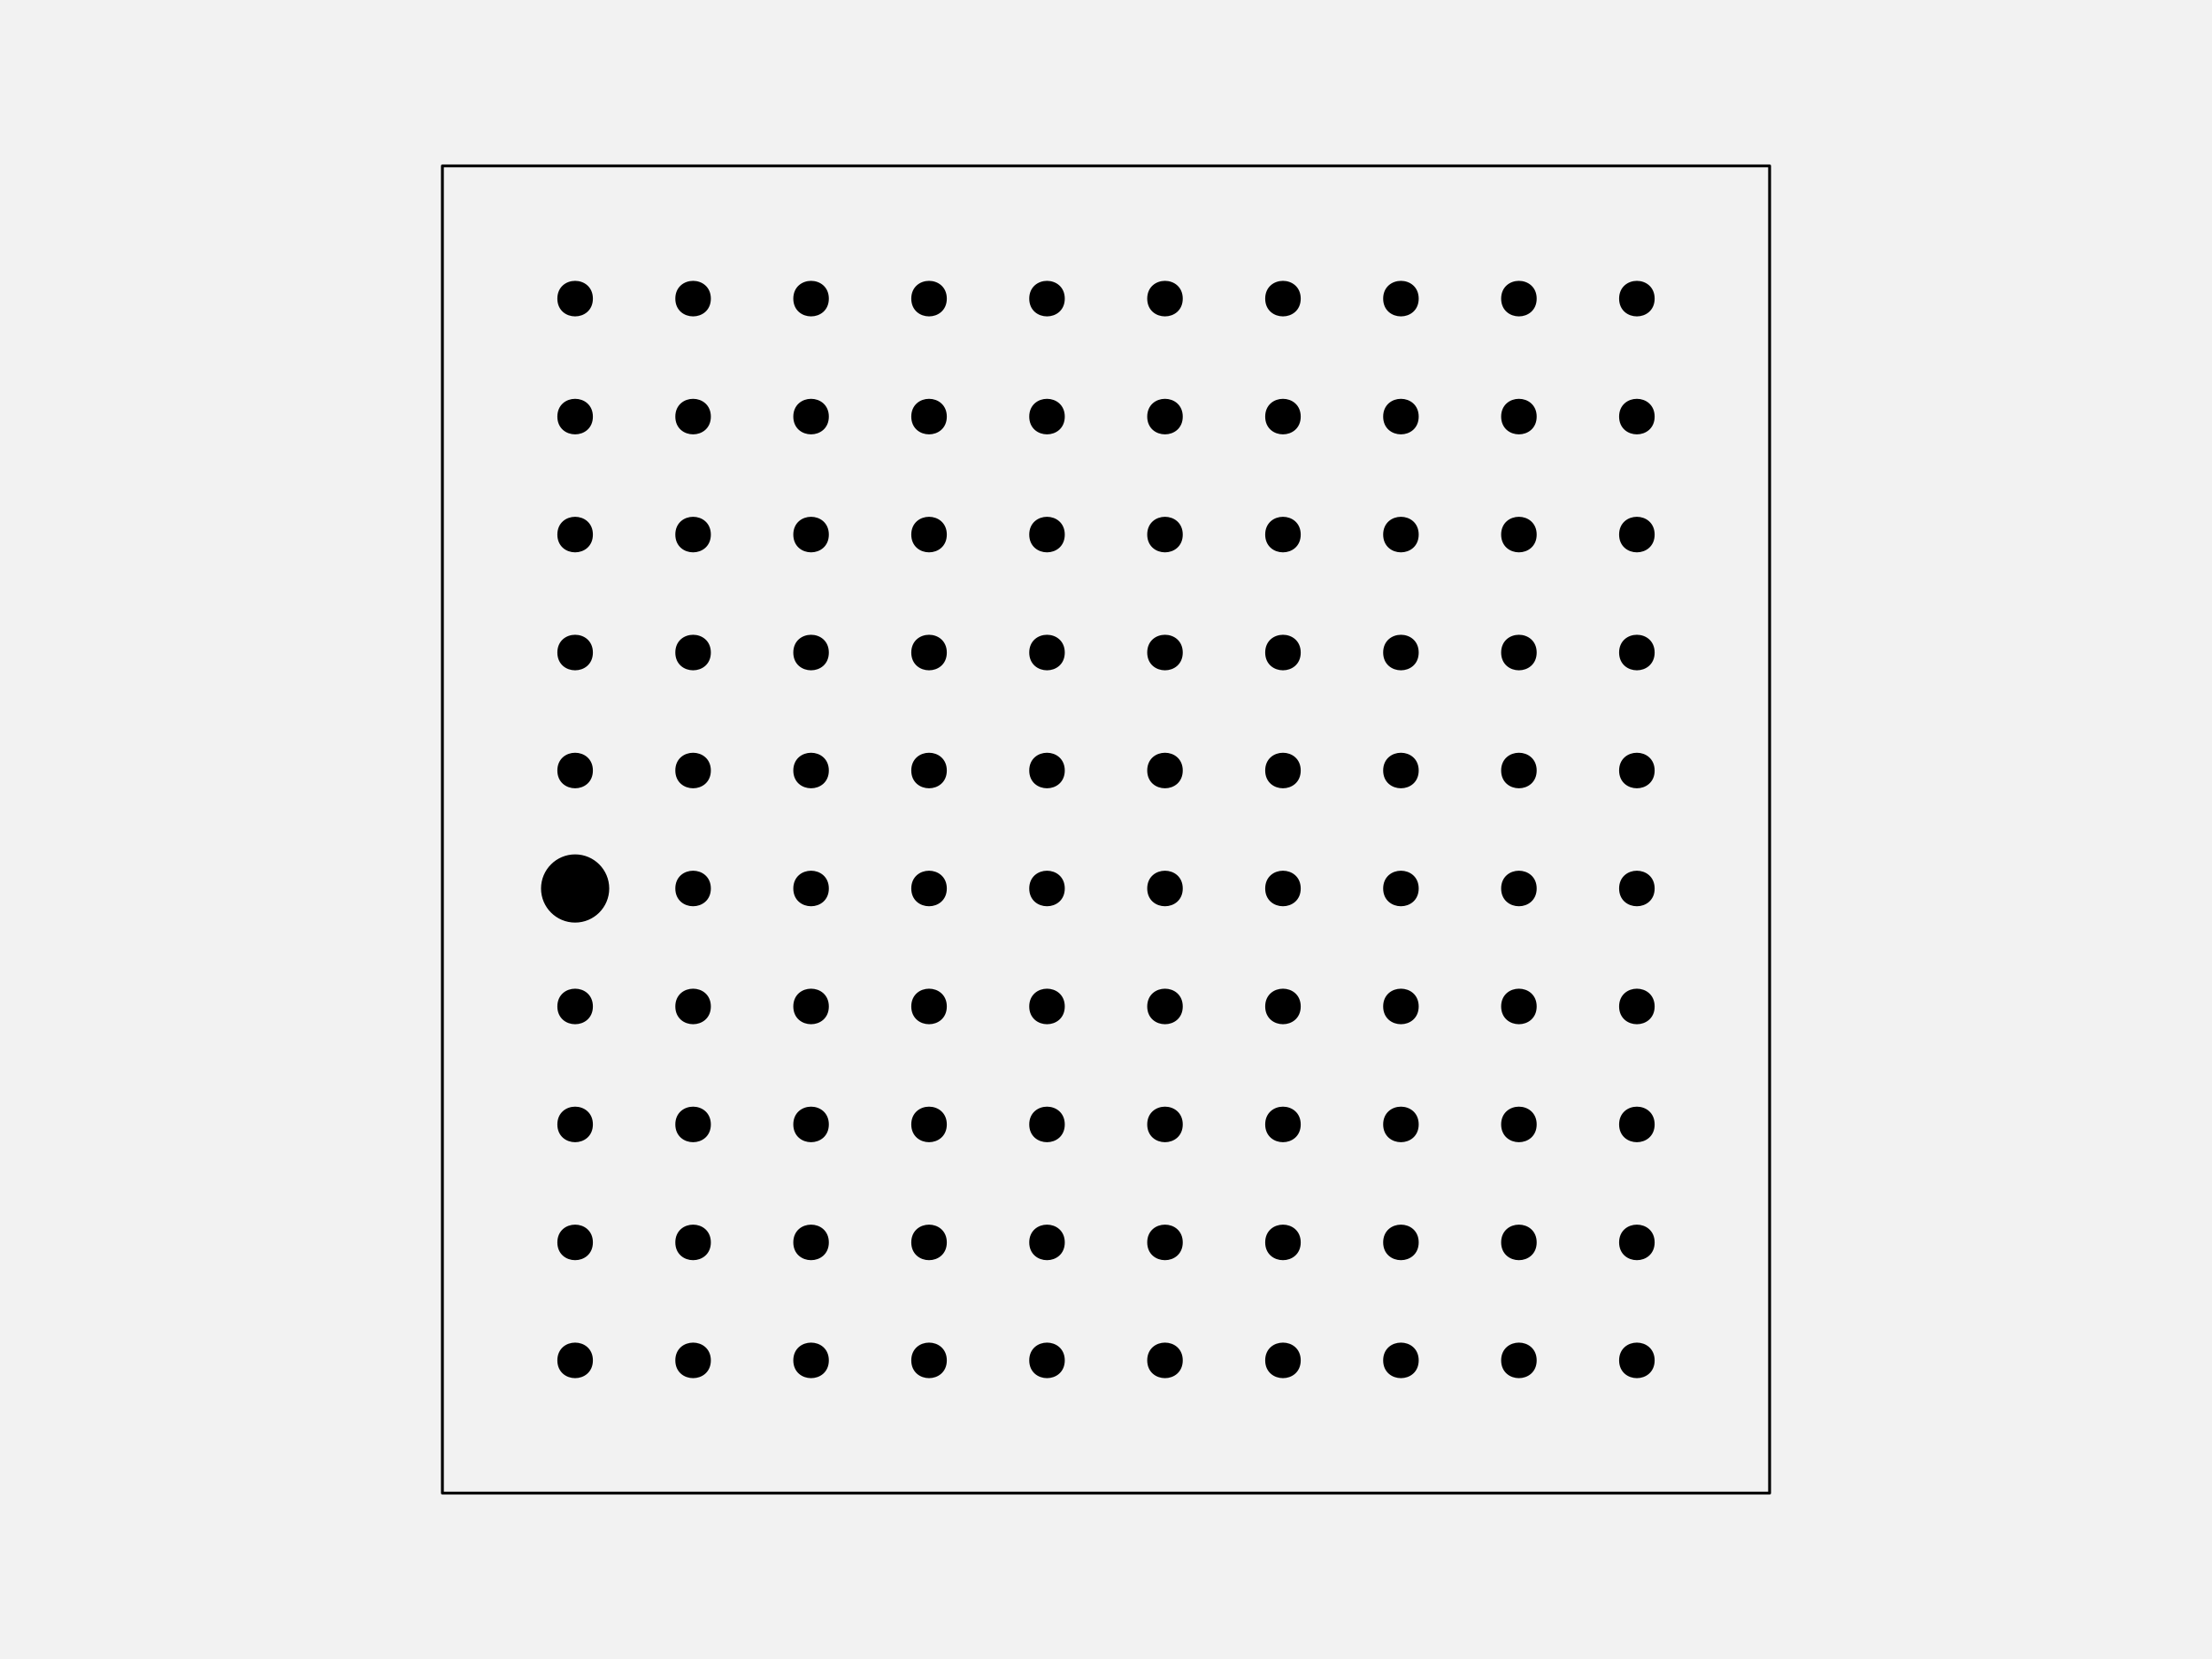
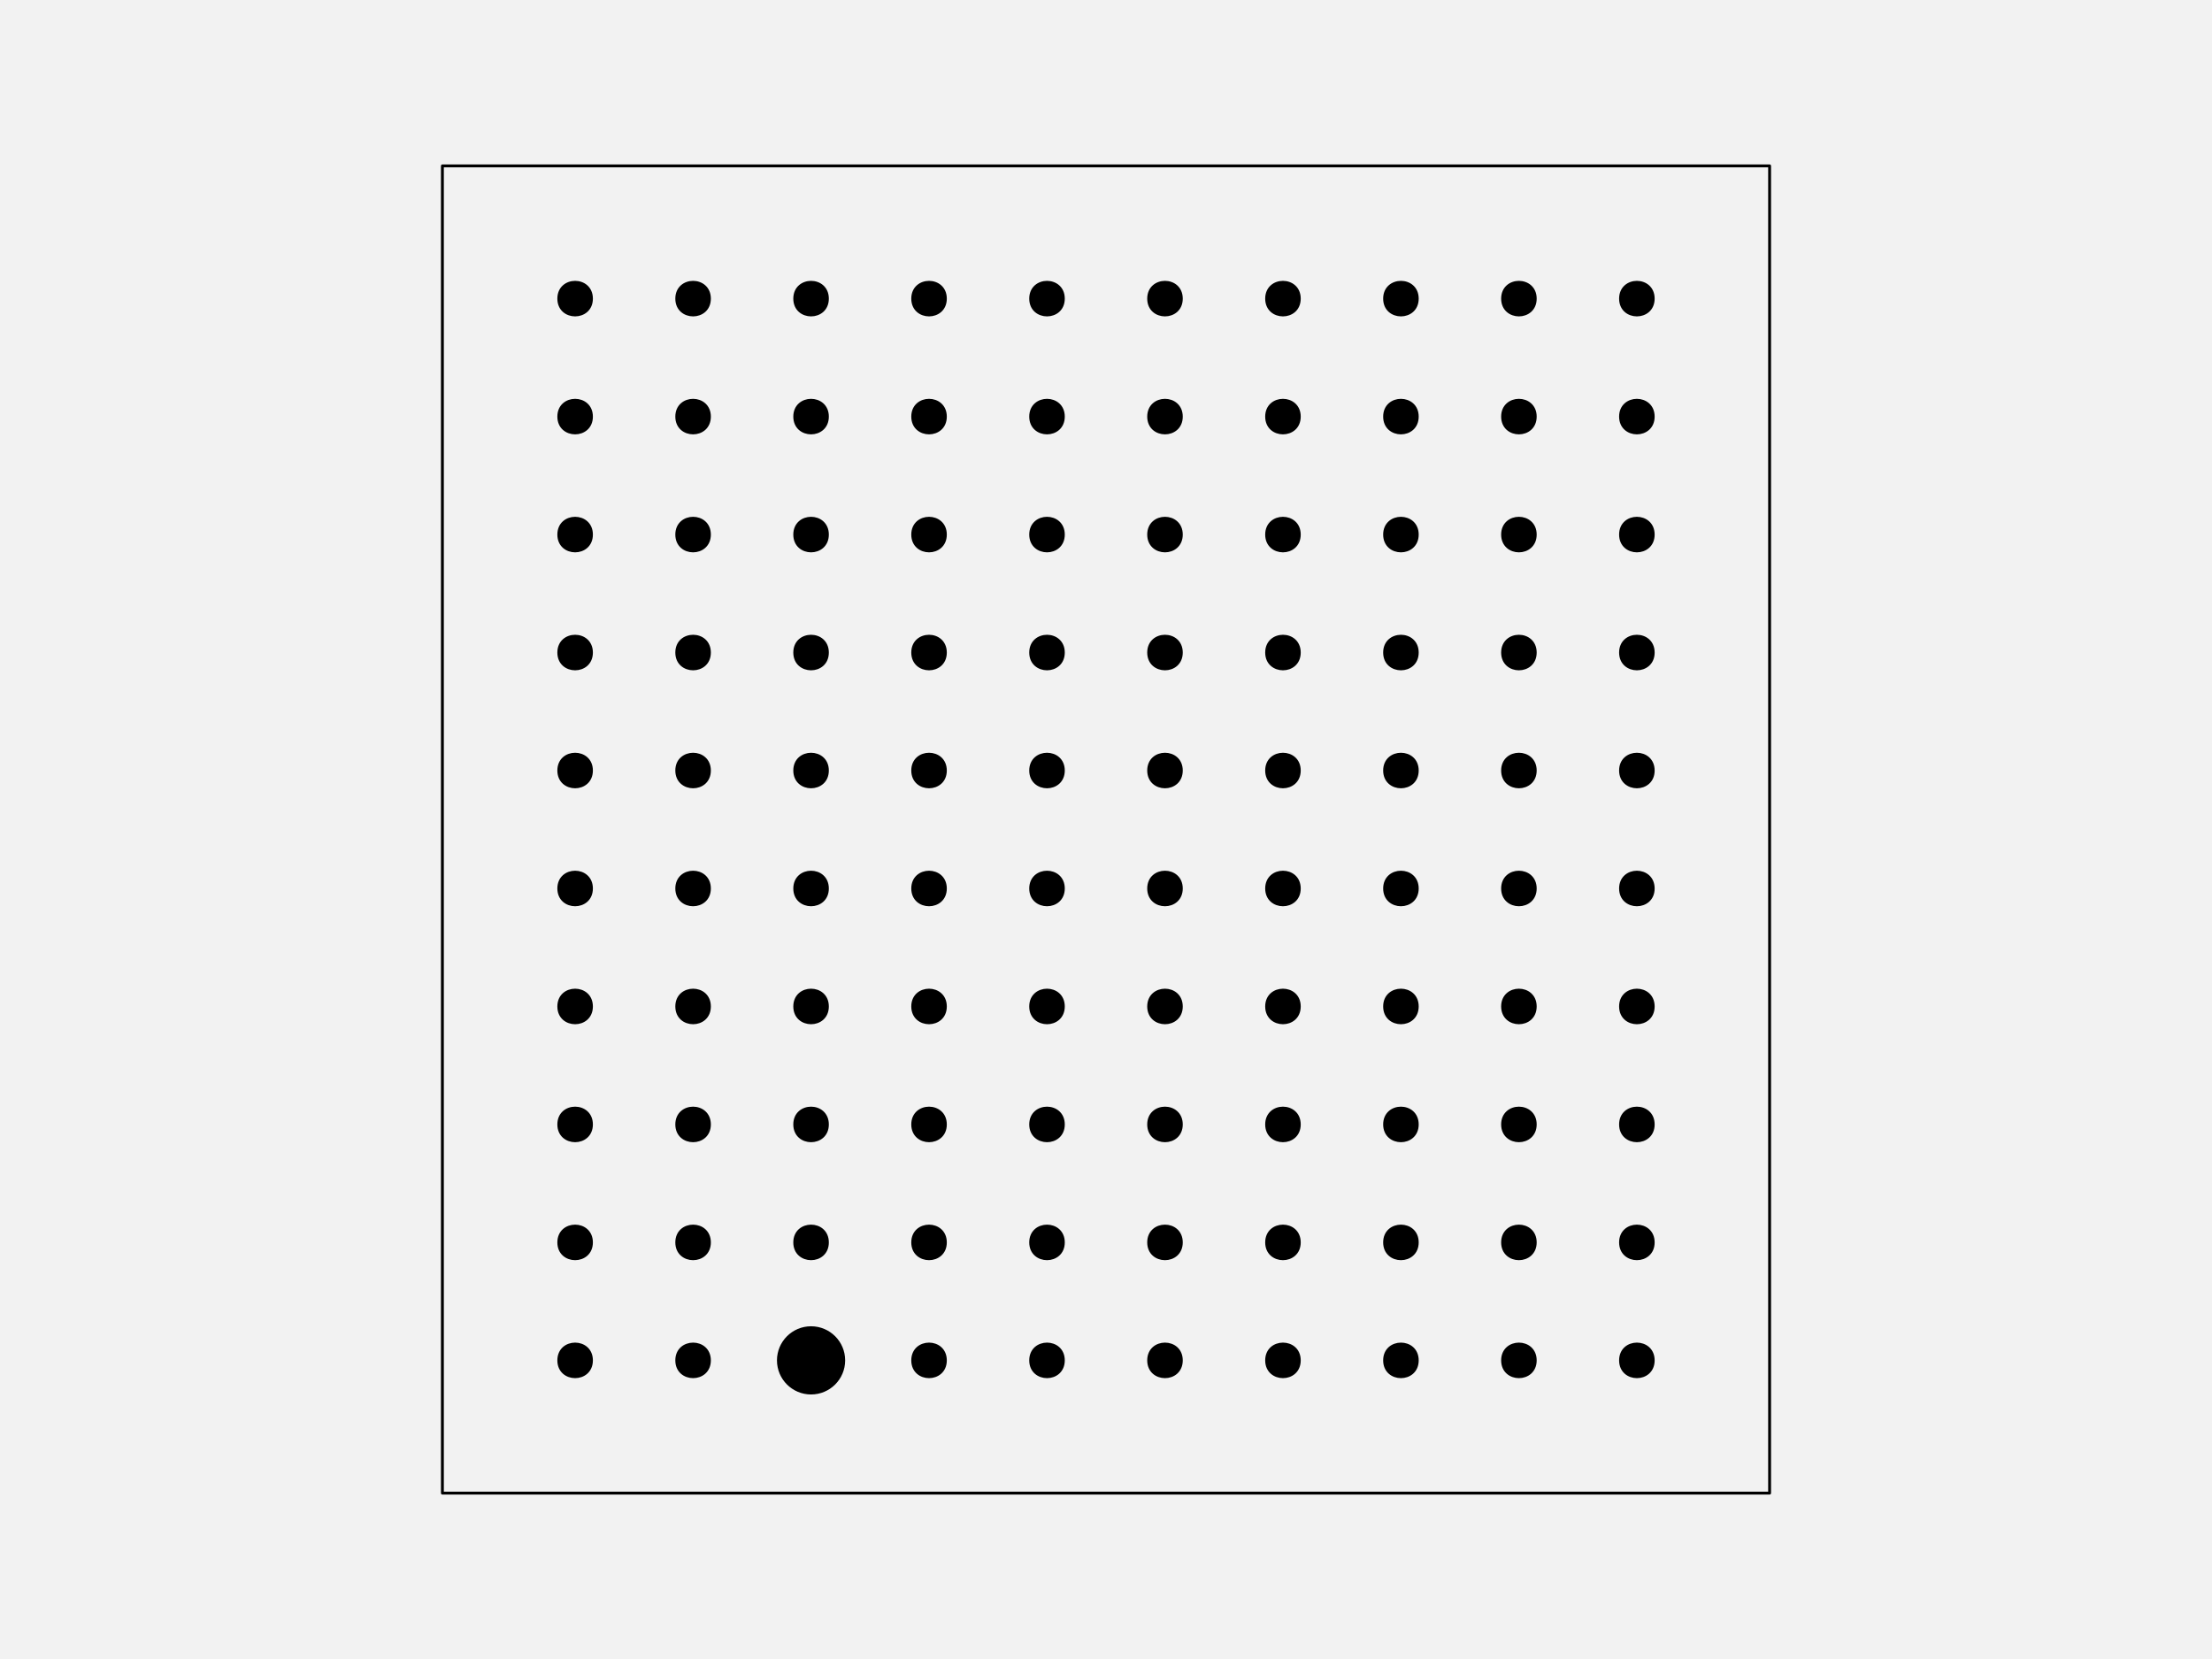
<svg xmlns="http://www.w3.org/2000/svg" width="576pt" height="432pt" viewBox="0 0 576 432" version="1.1">
  <g id="surface128">
    <rect x="0" y="0" width="576" height="432" style="fill:rgb(94.902%,94.902%,94.902%);fill-opacity:1;stroke:none;" />
    <path style="fill-rule:nonzero;fill:rgb(94.902%,94.902%,94.902%);fill-opacity:1;stroke-width:0.75;stroke-linecap:round;stroke-linejoin:round;stroke:rgb(0%,0%,0%);stroke-opacity:1;stroke-miterlimit:10;" d="M 115.199 388.801 L 460.801 388.801 L 460.801 43.199 L 115.199 43.199 Z M 115.199 388.801 " />
    <path style="fill-rule:nonzero;fill:rgb(0%,0%,0%);fill-opacity:1;stroke-width:0.75;stroke-linecap:round;stroke-linejoin:round;stroke:rgb(0%,0%,0%);stroke-opacity:1;stroke-miterlimit:10;" d="M 154.012 354.238 C 154.012 359.91 145.508 359.91 145.508 354.238 C 145.508 348.57 154.012 348.57 154.012 354.238 " />
    <path style="fill-rule:nonzero;fill:rgb(0%,0%,0%);fill-opacity:1;stroke-width:0.75;stroke-linecap:round;stroke-linejoin:round;stroke:rgb(0%,0%,0%);stroke-opacity:1;stroke-miterlimit:10;" d="M 184.73 354.238 C 184.73 359.91 176.227 359.91 176.227 354.238 C 176.227 348.57 184.73 348.57 184.73 354.238 " />
-     <path style="fill-rule:nonzero;fill:rgb(0%,0%,0%);fill-opacity:1;stroke-width:0.75;stroke-linecap:round;stroke-linejoin:round;stroke:rgb(0%,0%,0%);stroke-opacity:1;stroke-miterlimit:10;" d="M 215.453 354.238 C 215.453 359.91 206.949 359.91 206.949 354.238 C 206.949 348.57 215.453 348.57 215.453 354.238 " />
+     <path style="fill-rule:nonzero;fill:rgb(0%,0%,0%);fill-opacity:1;stroke-width:0.75;stroke-linecap:round;stroke-linejoin:round;stroke:rgb(0%,0%,0%);stroke-opacity:1;stroke-miterlimit:10;" d="M 219.703 354.238 C 219.703 358.938 215.898 362.742 211.199 362.742 C 206.504 362.742 202.695 358.938 202.695 354.238 C 202.695 349.543 206.504 345.734 211.199 345.734 C 215.898 345.734 219.703 349.543 219.703 354.238 " />
    <path style="fill-rule:nonzero;fill:rgb(0%,0%,0%);fill-opacity:1;stroke-width:0.75;stroke-linecap:round;stroke-linejoin:round;stroke:rgb(0%,0%,0%);stroke-opacity:1;stroke-miterlimit:10;" d="M 246.172 354.238 C 246.172 359.91 237.668 359.91 237.668 354.238 C 237.668 348.57 246.172 348.57 246.172 354.238 " />
    <path style="fill-rule:nonzero;fill:rgb(0%,0%,0%);fill-opacity:1;stroke-width:0.75;stroke-linecap:round;stroke-linejoin:round;stroke:rgb(0%,0%,0%);stroke-opacity:1;stroke-miterlimit:10;" d="M 276.891 354.238 C 276.891 359.91 268.387 359.91 268.387 354.238 C 268.387 348.57 276.891 348.57 276.891 354.238 " />
    <path style="fill-rule:nonzero;fill:rgb(0%,0%,0%);fill-opacity:1;stroke-width:0.75;stroke-linecap:round;stroke-linejoin:round;stroke:rgb(0%,0%,0%);stroke-opacity:1;stroke-miterlimit:10;" d="M 307.613 354.238 C 307.613 359.91 299.109 359.91 299.109 354.238 C 299.109 348.57 307.613 348.57 307.613 354.238 " />
    <path style="fill-rule:nonzero;fill:rgb(0%,0%,0%);fill-opacity:1;stroke-width:0.75;stroke-linecap:round;stroke-linejoin:round;stroke:rgb(0%,0%,0%);stroke-opacity:1;stroke-miterlimit:10;" d="M 338.332 354.238 C 338.332 359.91 329.828 359.91 329.828 354.238 C 329.828 348.57 338.332 348.57 338.332 354.238 " />
    <path style="fill-rule:nonzero;fill:rgb(0%,0%,0%);fill-opacity:1;stroke-width:0.75;stroke-linecap:round;stroke-linejoin:round;stroke:rgb(0%,0%,0%);stroke-opacity:1;stroke-miterlimit:10;" d="M 369.051 354.238 C 369.051 359.91 360.547 359.91 360.547 354.238 C 360.547 348.57 369.051 348.57 369.051 354.238 " />
    <path style="fill-rule:nonzero;fill:rgb(0%,0%,0%);fill-opacity:1;stroke-width:0.75;stroke-linecap:round;stroke-linejoin:round;stroke:rgb(0%,0%,0%);stroke-opacity:1;stroke-miterlimit:10;" d="M 399.773 354.238 C 399.773 359.91 391.27 359.91 391.27 354.238 C 391.27 348.57 399.773 348.57 399.773 354.238 " />
    <path style="fill-rule:nonzero;fill:rgb(0%,0%,0%);fill-opacity:1;stroke-width:0.75;stroke-linecap:round;stroke-linejoin:round;stroke:rgb(0%,0%,0%);stroke-opacity:1;stroke-miterlimit:10;" d="M 430.492 354.238 C 430.492 359.91 421.988 359.91 421.988 354.238 C 421.988 348.57 430.492 348.57 430.492 354.238 " />
    <path style="fill-rule:nonzero;fill:rgb(0%,0%,0%);fill-opacity:1;stroke-width:0.75;stroke-linecap:round;stroke-linejoin:round;stroke:rgb(0%,0%,0%);stroke-opacity:1;stroke-miterlimit:10;" d="M 154.012 323.52 C 154.012 329.188 145.508 329.188 145.508 323.52 C 145.508 317.852 154.012 317.852 154.012 323.52 " />
    <path style="fill-rule:nonzero;fill:rgb(0%,0%,0%);fill-opacity:1;stroke-width:0.75;stroke-linecap:round;stroke-linejoin:round;stroke:rgb(0%,0%,0%);stroke-opacity:1;stroke-miterlimit:10;" d="M 184.73 323.52 C 184.73 329.188 176.227 329.188 176.227 323.52 C 176.227 317.852 184.73 317.852 184.73 323.52 " />
    <path style="fill-rule:nonzero;fill:rgb(0%,0%,0%);fill-opacity:1;stroke-width:0.75;stroke-linecap:round;stroke-linejoin:round;stroke:rgb(0%,0%,0%);stroke-opacity:1;stroke-miterlimit:10;" d="M 215.453 323.52 C 215.453 329.188 206.949 329.188 206.949 323.52 C 206.949 317.852 215.453 317.852 215.453 323.52 " />
    <path style="fill-rule:nonzero;fill:rgb(0%,0%,0%);fill-opacity:1;stroke-width:0.75;stroke-linecap:round;stroke-linejoin:round;stroke:rgb(0%,0%,0%);stroke-opacity:1;stroke-miterlimit:10;" d="M 246.172 323.52 C 246.172 329.188 237.668 329.188 237.668 323.52 C 237.668 317.852 246.172 317.852 246.172 323.52 " />
    <path style="fill-rule:nonzero;fill:rgb(0%,0%,0%);fill-opacity:1;stroke-width:0.75;stroke-linecap:round;stroke-linejoin:round;stroke:rgb(0%,0%,0%);stroke-opacity:1;stroke-miterlimit:10;" d="M 276.891 323.52 C 276.891 329.188 268.387 329.188 268.387 323.52 C 268.387 317.852 276.891 317.852 276.891 323.52 " />
    <path style="fill-rule:nonzero;fill:rgb(0%,0%,0%);fill-opacity:1;stroke-width:0.75;stroke-linecap:round;stroke-linejoin:round;stroke:rgb(0%,0%,0%);stroke-opacity:1;stroke-miterlimit:10;" d="M 307.613 323.52 C 307.613 329.188 299.109 329.188 299.109 323.52 C 299.109 317.852 307.613 317.852 307.613 323.52 " />
    <path style="fill-rule:nonzero;fill:rgb(0%,0%,0%);fill-opacity:1;stroke-width:0.75;stroke-linecap:round;stroke-linejoin:round;stroke:rgb(0%,0%,0%);stroke-opacity:1;stroke-miterlimit:10;" d="M 338.332 323.52 C 338.332 329.188 329.828 329.188 329.828 323.52 C 329.828 317.852 338.332 317.852 338.332 323.52 " />
    <path style="fill-rule:nonzero;fill:rgb(0%,0%,0%);fill-opacity:1;stroke-width:0.75;stroke-linecap:round;stroke-linejoin:round;stroke:rgb(0%,0%,0%);stroke-opacity:1;stroke-miterlimit:10;" d="M 369.051 323.52 C 369.051 329.188 360.547 329.188 360.547 323.52 C 360.547 317.852 369.051 317.852 369.051 323.52 " />
    <path style="fill-rule:nonzero;fill:rgb(0%,0%,0%);fill-opacity:1;stroke-width:0.75;stroke-linecap:round;stroke-linejoin:round;stroke:rgb(0%,0%,0%);stroke-opacity:1;stroke-miterlimit:10;" d="M 399.773 323.52 C 399.773 329.188 391.27 329.188 391.27 323.52 C 391.27 317.852 399.773 317.852 399.773 323.52 " />
    <path style="fill-rule:nonzero;fill:rgb(0%,0%,0%);fill-opacity:1;stroke-width:0.75;stroke-linecap:round;stroke-linejoin:round;stroke:rgb(0%,0%,0%);stroke-opacity:1;stroke-miterlimit:10;" d="M 430.492 323.52 C 430.492 329.188 421.988 329.188 421.988 323.52 C 421.988 317.852 430.492 317.852 430.492 323.52 " />
    <path style="fill-rule:nonzero;fill:rgb(0%,0%,0%);fill-opacity:1;stroke-width:0.75;stroke-linecap:round;stroke-linejoin:round;stroke:rgb(0%,0%,0%);stroke-opacity:1;stroke-miterlimit:10;" d="M 154.012 292.801 C 154.012 298.469 145.508 298.469 145.508 292.801 C 145.508 287.129 154.012 287.129 154.012 292.801 " />
    <path style="fill-rule:nonzero;fill:rgb(0%,0%,0%);fill-opacity:1;stroke-width:0.75;stroke-linecap:round;stroke-linejoin:round;stroke:rgb(0%,0%,0%);stroke-opacity:1;stroke-miterlimit:10;" d="M 184.73 292.801 C 184.73 298.469 176.227 298.469 176.227 292.801 C 176.227 287.129 184.73 287.129 184.73 292.801 " />
    <path style="fill-rule:nonzero;fill:rgb(0%,0%,0%);fill-opacity:1;stroke-width:0.75;stroke-linecap:round;stroke-linejoin:round;stroke:rgb(0%,0%,0%);stroke-opacity:1;stroke-miterlimit:10;" d="M 215.453 292.801 C 215.453 298.469 206.949 298.469 206.949 292.801 C 206.949 287.129 215.453 287.129 215.453 292.801 " />
    <path style="fill-rule:nonzero;fill:rgb(0%,0%,0%);fill-opacity:1;stroke-width:0.75;stroke-linecap:round;stroke-linejoin:round;stroke:rgb(0%,0%,0%);stroke-opacity:1;stroke-miterlimit:10;" d="M 246.172 292.801 C 246.172 298.469 237.668 298.469 237.668 292.801 C 237.668 287.129 246.172 287.129 246.172 292.801 " />
    <path style="fill-rule:nonzero;fill:rgb(0%,0%,0%);fill-opacity:1;stroke-width:0.75;stroke-linecap:round;stroke-linejoin:round;stroke:rgb(0%,0%,0%);stroke-opacity:1;stroke-miterlimit:10;" d="M 276.891 292.801 C 276.891 298.469 268.387 298.469 268.387 292.801 C 268.387 287.129 276.891 287.129 276.891 292.801 " />
    <path style="fill-rule:nonzero;fill:rgb(0%,0%,0%);fill-opacity:1;stroke-width:0.75;stroke-linecap:round;stroke-linejoin:round;stroke:rgb(0%,0%,0%);stroke-opacity:1;stroke-miterlimit:10;" d="M 307.613 292.801 C 307.613 298.469 299.109 298.469 299.109 292.801 C 299.109 287.129 307.613 287.129 307.613 292.801 " />
    <path style="fill-rule:nonzero;fill:rgb(0%,0%,0%);fill-opacity:1;stroke-width:0.75;stroke-linecap:round;stroke-linejoin:round;stroke:rgb(0%,0%,0%);stroke-opacity:1;stroke-miterlimit:10;" d="M 338.332 292.801 C 338.332 298.469 329.828 298.469 329.828 292.801 C 329.828 287.129 338.332 287.129 338.332 292.801 " />
    <path style="fill-rule:nonzero;fill:rgb(0%,0%,0%);fill-opacity:1;stroke-width:0.75;stroke-linecap:round;stroke-linejoin:round;stroke:rgb(0%,0%,0%);stroke-opacity:1;stroke-miterlimit:10;" d="M 369.051 292.801 C 369.051 298.469 360.547 298.469 360.547 292.801 C 360.547 287.129 369.051 287.129 369.051 292.801 " />
    <path style="fill-rule:nonzero;fill:rgb(0%,0%,0%);fill-opacity:1;stroke-width:0.75;stroke-linecap:round;stroke-linejoin:round;stroke:rgb(0%,0%,0%);stroke-opacity:1;stroke-miterlimit:10;" d="M 399.773 292.801 C 399.773 298.469 391.27 298.469 391.27 292.801 C 391.27 287.129 399.773 287.129 399.773 292.801 " />
    <path style="fill-rule:nonzero;fill:rgb(0%,0%,0%);fill-opacity:1;stroke-width:0.75;stroke-linecap:round;stroke-linejoin:round;stroke:rgb(0%,0%,0%);stroke-opacity:1;stroke-miterlimit:10;" d="M 430.492 292.801 C 430.492 298.469 421.988 298.469 421.988 292.801 C 421.988 287.129 430.492 287.129 430.492 292.801 " />
    <path style="fill-rule:nonzero;fill:rgb(0%,0%,0%);fill-opacity:1;stroke-width:0.75;stroke-linecap:round;stroke-linejoin:round;stroke:rgb(0%,0%,0%);stroke-opacity:1;stroke-miterlimit:10;" d="M 154.012 262.078 C 154.012 267.75 145.508 267.75 145.508 262.078 C 145.508 256.41 154.012 256.41 154.012 262.078 " />
    <path style="fill-rule:nonzero;fill:rgb(0%,0%,0%);fill-opacity:1;stroke-width:0.75;stroke-linecap:round;stroke-linejoin:round;stroke:rgb(0%,0%,0%);stroke-opacity:1;stroke-miterlimit:10;" d="M 184.73 262.078 C 184.73 267.75 176.227 267.75 176.227 262.078 C 176.227 256.41 184.73 256.41 184.73 262.078 " />
    <path style="fill-rule:nonzero;fill:rgb(0%,0%,0%);fill-opacity:1;stroke-width:0.75;stroke-linecap:round;stroke-linejoin:round;stroke:rgb(0%,0%,0%);stroke-opacity:1;stroke-miterlimit:10;" d="M 215.453 262.078 C 215.453 267.75 206.949 267.75 206.949 262.078 C 206.949 256.41 215.453 256.41 215.453 262.078 " />
    <path style="fill-rule:nonzero;fill:rgb(0%,0%,0%);fill-opacity:1;stroke-width:0.75;stroke-linecap:round;stroke-linejoin:round;stroke:rgb(0%,0%,0%);stroke-opacity:1;stroke-miterlimit:10;" d="M 246.172 262.078 C 246.172 267.75 237.668 267.75 237.668 262.078 C 237.668 256.41 246.172 256.41 246.172 262.078 " />
    <path style="fill-rule:nonzero;fill:rgb(0%,0%,0%);fill-opacity:1;stroke-width:0.75;stroke-linecap:round;stroke-linejoin:round;stroke:rgb(0%,0%,0%);stroke-opacity:1;stroke-miterlimit:10;" d="M 276.891 262.078 C 276.891 267.75 268.387 267.75 268.387 262.078 C 268.387 256.41 276.891 256.41 276.891 262.078 " />
    <path style="fill-rule:nonzero;fill:rgb(0%,0%,0%);fill-opacity:1;stroke-width:0.75;stroke-linecap:round;stroke-linejoin:round;stroke:rgb(0%,0%,0%);stroke-opacity:1;stroke-miterlimit:10;" d="M 307.613 262.078 C 307.613 267.75 299.109 267.75 299.109 262.078 C 299.109 256.41 307.613 256.41 307.613 262.078 " />
    <path style="fill-rule:nonzero;fill:rgb(0%,0%,0%);fill-opacity:1;stroke-width:0.75;stroke-linecap:round;stroke-linejoin:round;stroke:rgb(0%,0%,0%);stroke-opacity:1;stroke-miterlimit:10;" d="M 338.332 262.078 C 338.332 267.75 329.828 267.75 329.828 262.078 C 329.828 256.41 338.332 256.41 338.332 262.078 " />
    <path style="fill-rule:nonzero;fill:rgb(0%,0%,0%);fill-opacity:1;stroke-width:0.75;stroke-linecap:round;stroke-linejoin:round;stroke:rgb(0%,0%,0%);stroke-opacity:1;stroke-miterlimit:10;" d="M 369.051 262.078 C 369.051 267.75 360.547 267.75 360.547 262.078 C 360.547 256.41 369.051 256.41 369.051 262.078 " />
    <path style="fill-rule:nonzero;fill:rgb(0%,0%,0%);fill-opacity:1;stroke-width:0.75;stroke-linecap:round;stroke-linejoin:round;stroke:rgb(0%,0%,0%);stroke-opacity:1;stroke-miterlimit:10;" d="M 399.773 262.078 C 399.773 267.75 391.27 267.75 391.27 262.078 C 391.27 256.41 399.773 256.41 399.773 262.078 " />
    <path style="fill-rule:nonzero;fill:rgb(0%,0%,0%);fill-opacity:1;stroke-width:0.75;stroke-linecap:round;stroke-linejoin:round;stroke:rgb(0%,0%,0%);stroke-opacity:1;stroke-miterlimit:10;" d="M 430.492 262.078 C 430.492 267.75 421.988 267.75 421.988 262.078 C 421.988 256.41 430.492 256.41 430.492 262.078 " />
-     <path style="fill-rule:nonzero;fill:rgb(0%,0%,0%);fill-opacity:1;stroke-width:0.75;stroke-linecap:round;stroke-linejoin:round;stroke:rgb(0%,0%,0%);stroke-opacity:1;stroke-miterlimit:10;" d="M 158.266 231.359 C 158.266 236.055 154.457 239.863 149.762 239.863 C 145.062 239.863 141.258 236.055 141.258 231.359 C 141.258 226.664 145.062 222.855 149.762 222.855 C 154.457 222.855 158.266 226.664 158.266 231.359 " />
+     <path style="fill-rule:nonzero;fill:rgb(0%,0%,0%);fill-opacity:1;stroke-width:0.75;stroke-linecap:round;stroke-linejoin:round;stroke:rgb(0%,0%,0%);stroke-opacity:1;stroke-miterlimit:10;" d="M 154.012 231.359 C 154.012 237.027 145.508 237.027 145.508 231.359 C 145.508 225.691 154.012 225.691 154.012 231.359 " />
    <path style="fill-rule:nonzero;fill:rgb(0%,0%,0%);fill-opacity:1;stroke-width:0.75;stroke-linecap:round;stroke-linejoin:round;stroke:rgb(0%,0%,0%);stroke-opacity:1;stroke-miterlimit:10;" d="M 184.73 231.359 C 184.73 237.027 176.227 237.027 176.227 231.359 C 176.227 225.691 184.73 225.691 184.73 231.359 " />
    <path style="fill-rule:nonzero;fill:rgb(0%,0%,0%);fill-opacity:1;stroke-width:0.75;stroke-linecap:round;stroke-linejoin:round;stroke:rgb(0%,0%,0%);stroke-opacity:1;stroke-miterlimit:10;" d="M 215.453 231.359 C 215.453 237.027 206.949 237.027 206.949 231.359 C 206.949 225.691 215.453 225.691 215.453 231.359 " />
    <path style="fill-rule:nonzero;fill:rgb(0%,0%,0%);fill-opacity:1;stroke-width:0.75;stroke-linecap:round;stroke-linejoin:round;stroke:rgb(0%,0%,0%);stroke-opacity:1;stroke-miterlimit:10;" d="M 246.172 231.359 C 246.172 237.027 237.668 237.027 237.668 231.359 C 237.668 225.691 246.172 225.691 246.172 231.359 " />
    <path style="fill-rule:nonzero;fill:rgb(0%,0%,0%);fill-opacity:1;stroke-width:0.75;stroke-linecap:round;stroke-linejoin:round;stroke:rgb(0%,0%,0%);stroke-opacity:1;stroke-miterlimit:10;" d="M 276.891 231.359 C 276.891 237.027 268.387 237.027 268.387 231.359 C 268.387 225.691 276.891 225.691 276.891 231.359 " />
    <path style="fill-rule:nonzero;fill:rgb(0%,0%,0%);fill-opacity:1;stroke-width:0.75;stroke-linecap:round;stroke-linejoin:round;stroke:rgb(0%,0%,0%);stroke-opacity:1;stroke-miterlimit:10;" d="M 307.613 231.359 C 307.613 237.027 299.109 237.027 299.109 231.359 C 299.109 225.691 307.613 225.691 307.613 231.359 " />
    <path style="fill-rule:nonzero;fill:rgb(0%,0%,0%);fill-opacity:1;stroke-width:0.75;stroke-linecap:round;stroke-linejoin:round;stroke:rgb(0%,0%,0%);stroke-opacity:1;stroke-miterlimit:10;" d="M 338.332 231.359 C 338.332 237.027 329.828 237.027 329.828 231.359 C 329.828 225.691 338.332 225.691 338.332 231.359 " />
    <path style="fill-rule:nonzero;fill:rgb(0%,0%,0%);fill-opacity:1;stroke-width:0.75;stroke-linecap:round;stroke-linejoin:round;stroke:rgb(0%,0%,0%);stroke-opacity:1;stroke-miterlimit:10;" d="M 369.051 231.359 C 369.051 237.027 360.547 237.027 360.547 231.359 C 360.547 225.691 369.051 225.691 369.051 231.359 " />
    <path style="fill-rule:nonzero;fill:rgb(0%,0%,0%);fill-opacity:1;stroke-width:0.75;stroke-linecap:round;stroke-linejoin:round;stroke:rgb(0%,0%,0%);stroke-opacity:1;stroke-miterlimit:10;" d="M 399.773 231.359 C 399.773 237.027 391.27 237.027 391.27 231.359 C 391.27 225.691 399.773 225.691 399.773 231.359 " />
    <path style="fill-rule:nonzero;fill:rgb(0%,0%,0%);fill-opacity:1;stroke-width:0.75;stroke-linecap:round;stroke-linejoin:round;stroke:rgb(0%,0%,0%);stroke-opacity:1;stroke-miterlimit:10;" d="M 430.492 231.359 C 430.492 237.027 421.988 237.027 421.988 231.359 C 421.988 225.691 430.492 225.691 430.492 231.359 " />
    <path style="fill-rule:nonzero;fill:rgb(0%,0%,0%);fill-opacity:1;stroke-width:0.75;stroke-linecap:round;stroke-linejoin:round;stroke:rgb(0%,0%,0%);stroke-opacity:1;stroke-miterlimit:10;" d="M 154.012 200.641 C 154.012 206.309 145.508 206.309 145.508 200.641 C 145.508 194.973 154.012 194.973 154.012 200.641 " />
    <path style="fill-rule:nonzero;fill:rgb(0%,0%,0%);fill-opacity:1;stroke-width:0.75;stroke-linecap:round;stroke-linejoin:round;stroke:rgb(0%,0%,0%);stroke-opacity:1;stroke-miterlimit:10;" d="M 184.73 200.641 C 184.73 206.309 176.227 206.309 176.227 200.641 C 176.227 194.973 184.73 194.973 184.73 200.641 " />
    <path style="fill-rule:nonzero;fill:rgb(0%,0%,0%);fill-opacity:1;stroke-width:0.75;stroke-linecap:round;stroke-linejoin:round;stroke:rgb(0%,0%,0%);stroke-opacity:1;stroke-miterlimit:10;" d="M 215.453 200.641 C 215.453 206.309 206.949 206.309 206.949 200.641 C 206.949 194.973 215.453 194.973 215.453 200.641 " />
    <path style="fill-rule:nonzero;fill:rgb(0%,0%,0%);fill-opacity:1;stroke-width:0.75;stroke-linecap:round;stroke-linejoin:round;stroke:rgb(0%,0%,0%);stroke-opacity:1;stroke-miterlimit:10;" d="M 246.172 200.641 C 246.172 206.309 237.668 206.309 237.668 200.641 C 237.668 194.973 246.172 194.973 246.172 200.641 " />
    <path style="fill-rule:nonzero;fill:rgb(0%,0%,0%);fill-opacity:1;stroke-width:0.75;stroke-linecap:round;stroke-linejoin:round;stroke:rgb(0%,0%,0%);stroke-opacity:1;stroke-miterlimit:10;" d="M 276.891 200.641 C 276.891 206.309 268.387 206.309 268.387 200.641 C 268.387 194.973 276.891 194.973 276.891 200.641 " />
    <path style="fill-rule:nonzero;fill:rgb(0%,0%,0%);fill-opacity:1;stroke-width:0.75;stroke-linecap:round;stroke-linejoin:round;stroke:rgb(0%,0%,0%);stroke-opacity:1;stroke-miterlimit:10;" d="M 307.613 200.641 C 307.613 206.309 299.109 206.309 299.109 200.641 C 299.109 194.973 307.613 194.973 307.613 200.641 " />
    <path style="fill-rule:nonzero;fill:rgb(0%,0%,0%);fill-opacity:1;stroke-width:0.75;stroke-linecap:round;stroke-linejoin:round;stroke:rgb(0%,0%,0%);stroke-opacity:1;stroke-miterlimit:10;" d="M 338.332 200.641 C 338.332 206.309 329.828 206.309 329.828 200.641 C 329.828 194.973 338.332 194.973 338.332 200.641 " />
    <path style="fill-rule:nonzero;fill:rgb(0%,0%,0%);fill-opacity:1;stroke-width:0.75;stroke-linecap:round;stroke-linejoin:round;stroke:rgb(0%,0%,0%);stroke-opacity:1;stroke-miterlimit:10;" d="M 369.051 200.641 C 369.051 206.309 360.547 206.309 360.547 200.641 C 360.547 194.973 369.051 194.973 369.051 200.641 " />
    <path style="fill-rule:nonzero;fill:rgb(0%,0%,0%);fill-opacity:1;stroke-width:0.75;stroke-linecap:round;stroke-linejoin:round;stroke:rgb(0%,0%,0%);stroke-opacity:1;stroke-miterlimit:10;" d="M 399.773 200.641 C 399.773 206.309 391.27 206.309 391.27 200.641 C 391.27 194.973 399.773 194.973 399.773 200.641 " />
    <path style="fill-rule:nonzero;fill:rgb(0%,0%,0%);fill-opacity:1;stroke-width:0.75;stroke-linecap:round;stroke-linejoin:round;stroke:rgb(0%,0%,0%);stroke-opacity:1;stroke-miterlimit:10;" d="M 430.492 200.641 C 430.492 206.309 421.988 206.309 421.988 200.641 C 421.988 194.973 430.492 194.973 430.492 200.641 " />
    <path style="fill-rule:nonzero;fill:rgb(0%,0%,0%);fill-opacity:1;stroke-width:0.75;stroke-linecap:round;stroke-linejoin:round;stroke:rgb(0%,0%,0%);stroke-opacity:1;stroke-miterlimit:10;" d="M 154.012 169.922 C 154.012 175.59 145.508 175.59 145.508 169.922 C 145.508 164.25 154.012 164.25 154.012 169.922 " />
    <path style="fill-rule:nonzero;fill:rgb(0%,0%,0%);fill-opacity:1;stroke-width:0.75;stroke-linecap:round;stroke-linejoin:round;stroke:rgb(0%,0%,0%);stroke-opacity:1;stroke-miterlimit:10;" d="M 184.73 169.922 C 184.73 175.59 176.227 175.59 176.227 169.922 C 176.227 164.25 184.73 164.25 184.73 169.922 " />
    <path style="fill-rule:nonzero;fill:rgb(0%,0%,0%);fill-opacity:1;stroke-width:0.75;stroke-linecap:round;stroke-linejoin:round;stroke:rgb(0%,0%,0%);stroke-opacity:1;stroke-miterlimit:10;" d="M 215.453 169.922 C 215.453 175.59 206.949 175.59 206.949 169.922 C 206.949 164.25 215.453 164.25 215.453 169.922 " />
    <path style="fill-rule:nonzero;fill:rgb(0%,0%,0%);fill-opacity:1;stroke-width:0.75;stroke-linecap:round;stroke-linejoin:round;stroke:rgb(0%,0%,0%);stroke-opacity:1;stroke-miterlimit:10;" d="M 246.172 169.922 C 246.172 175.59 237.668 175.59 237.668 169.922 C 237.668 164.25 246.172 164.25 246.172 169.922 " />
    <path style="fill-rule:nonzero;fill:rgb(0%,0%,0%);fill-opacity:1;stroke-width:0.75;stroke-linecap:round;stroke-linejoin:round;stroke:rgb(0%,0%,0%);stroke-opacity:1;stroke-miterlimit:10;" d="M 276.891 169.922 C 276.891 175.59 268.387 175.59 268.387 169.922 C 268.387 164.25 276.891 164.25 276.891 169.922 " />
    <path style="fill-rule:nonzero;fill:rgb(0%,0%,0%);fill-opacity:1;stroke-width:0.75;stroke-linecap:round;stroke-linejoin:round;stroke:rgb(0%,0%,0%);stroke-opacity:1;stroke-miterlimit:10;" d="M 307.613 169.922 C 307.613 175.59 299.109 175.59 299.109 169.922 C 299.109 164.25 307.613 164.25 307.613 169.922 " />
    <path style="fill-rule:nonzero;fill:rgb(0%,0%,0%);fill-opacity:1;stroke-width:0.75;stroke-linecap:round;stroke-linejoin:round;stroke:rgb(0%,0%,0%);stroke-opacity:1;stroke-miterlimit:10;" d="M 338.332 169.922 C 338.332 175.59 329.828 175.59 329.828 169.922 C 329.828 164.25 338.332 164.25 338.332 169.922 " />
    <path style="fill-rule:nonzero;fill:rgb(0%,0%,0%);fill-opacity:1;stroke-width:0.75;stroke-linecap:round;stroke-linejoin:round;stroke:rgb(0%,0%,0%);stroke-opacity:1;stroke-miterlimit:10;" d="M 369.051 169.922 C 369.051 175.59 360.547 175.59 360.547 169.922 C 360.547 164.25 369.051 164.25 369.051 169.922 " />
    <path style="fill-rule:nonzero;fill:rgb(0%,0%,0%);fill-opacity:1;stroke-width:0.75;stroke-linecap:round;stroke-linejoin:round;stroke:rgb(0%,0%,0%);stroke-opacity:1;stroke-miterlimit:10;" d="M 399.773 169.922 C 399.773 175.59 391.27 175.59 391.27 169.922 C 391.27 164.25 399.773 164.25 399.773 169.922 " />
    <path style="fill-rule:nonzero;fill:rgb(0%,0%,0%);fill-opacity:1;stroke-width:0.75;stroke-linecap:round;stroke-linejoin:round;stroke:rgb(0%,0%,0%);stroke-opacity:1;stroke-miterlimit:10;" d="M 430.492 169.922 C 430.492 175.59 421.988 175.59 421.988 169.922 C 421.988 164.25 430.492 164.25 430.492 169.922 " />
    <path style="fill-rule:nonzero;fill:rgb(0%,0%,0%);fill-opacity:1;stroke-width:0.75;stroke-linecap:round;stroke-linejoin:round;stroke:rgb(0%,0%,0%);stroke-opacity:1;stroke-miterlimit:10;" d="M 154.012 139.199 C 154.012 144.871 145.508 144.871 145.508 139.199 C 145.508 133.531 154.012 133.531 154.012 139.199 " />
    <path style="fill-rule:nonzero;fill:rgb(0%,0%,0%);fill-opacity:1;stroke-width:0.75;stroke-linecap:round;stroke-linejoin:round;stroke:rgb(0%,0%,0%);stroke-opacity:1;stroke-miterlimit:10;" d="M 184.73 139.199 C 184.73 144.871 176.227 144.871 176.227 139.199 C 176.227 133.531 184.73 133.531 184.73 139.199 " />
    <path style="fill-rule:nonzero;fill:rgb(0%,0%,0%);fill-opacity:1;stroke-width:0.75;stroke-linecap:round;stroke-linejoin:round;stroke:rgb(0%,0%,0%);stroke-opacity:1;stroke-miterlimit:10;" d="M 215.453 139.199 C 215.453 144.871 206.949 144.871 206.949 139.199 C 206.949 133.531 215.453 133.531 215.453 139.199 " />
    <path style="fill-rule:nonzero;fill:rgb(0%,0%,0%);fill-opacity:1;stroke-width:0.75;stroke-linecap:round;stroke-linejoin:round;stroke:rgb(0%,0%,0%);stroke-opacity:1;stroke-miterlimit:10;" d="M 246.172 139.199 C 246.172 144.871 237.668 144.871 237.668 139.199 C 237.668 133.531 246.172 133.531 246.172 139.199 " />
    <path style="fill-rule:nonzero;fill:rgb(0%,0%,0%);fill-opacity:1;stroke-width:0.75;stroke-linecap:round;stroke-linejoin:round;stroke:rgb(0%,0%,0%);stroke-opacity:1;stroke-miterlimit:10;" d="M 276.891 139.199 C 276.891 144.871 268.387 144.871 268.387 139.199 C 268.387 133.531 276.891 133.531 276.891 139.199 " />
    <path style="fill-rule:nonzero;fill:rgb(0%,0%,0%);fill-opacity:1;stroke-width:0.75;stroke-linecap:round;stroke-linejoin:round;stroke:rgb(0%,0%,0%);stroke-opacity:1;stroke-miterlimit:10;" d="M 307.613 139.199 C 307.613 144.871 299.109 144.871 299.109 139.199 C 299.109 133.531 307.613 133.531 307.613 139.199 " />
    <path style="fill-rule:nonzero;fill:rgb(0%,0%,0%);fill-opacity:1;stroke-width:0.75;stroke-linecap:round;stroke-linejoin:round;stroke:rgb(0%,0%,0%);stroke-opacity:1;stroke-miterlimit:10;" d="M 338.332 139.199 C 338.332 144.871 329.828 144.871 329.828 139.199 C 329.828 133.531 338.332 133.531 338.332 139.199 " />
    <path style="fill-rule:nonzero;fill:rgb(0%,0%,0%);fill-opacity:1;stroke-width:0.75;stroke-linecap:round;stroke-linejoin:round;stroke:rgb(0%,0%,0%);stroke-opacity:1;stroke-miterlimit:10;" d="M 369.051 139.199 C 369.051 144.871 360.547 144.871 360.547 139.199 C 360.547 133.531 369.051 133.531 369.051 139.199 " />
    <path style="fill-rule:nonzero;fill:rgb(0%,0%,0%);fill-opacity:1;stroke-width:0.75;stroke-linecap:round;stroke-linejoin:round;stroke:rgb(0%,0%,0%);stroke-opacity:1;stroke-miterlimit:10;" d="M 399.773 139.199 C 399.773 144.871 391.27 144.871 391.27 139.199 C 391.27 133.531 399.773 133.531 399.773 139.199 " />
    <path style="fill-rule:nonzero;fill:rgb(0%,0%,0%);fill-opacity:1;stroke-width:0.75;stroke-linecap:round;stroke-linejoin:round;stroke:rgb(0%,0%,0%);stroke-opacity:1;stroke-miterlimit:10;" d="M 430.492 139.199 C 430.492 144.871 421.988 144.871 421.988 139.199 C 421.988 133.531 430.492 133.531 430.492 139.199 " />
    <path style="fill-rule:nonzero;fill:rgb(0%,0%,0%);fill-opacity:1;stroke-width:0.75;stroke-linecap:round;stroke-linejoin:round;stroke:rgb(0%,0%,0%);stroke-opacity:1;stroke-miterlimit:10;" d="M 154.012 108.48 C 154.012 114.148 145.508 114.148 145.508 108.48 C 145.508 102.812 154.012 102.812 154.012 108.48 " />
    <path style="fill-rule:nonzero;fill:rgb(0%,0%,0%);fill-opacity:1;stroke-width:0.75;stroke-linecap:round;stroke-linejoin:round;stroke:rgb(0%,0%,0%);stroke-opacity:1;stroke-miterlimit:10;" d="M 184.73 108.48 C 184.73 114.148 176.227 114.148 176.227 108.48 C 176.227 102.812 184.73 102.812 184.73 108.48 " />
    <path style="fill-rule:nonzero;fill:rgb(0%,0%,0%);fill-opacity:1;stroke-width:0.75;stroke-linecap:round;stroke-linejoin:round;stroke:rgb(0%,0%,0%);stroke-opacity:1;stroke-miterlimit:10;" d="M 215.453 108.48 C 215.453 114.148 206.949 114.148 206.949 108.48 C 206.949 102.812 215.453 102.812 215.453 108.48 " />
    <path style="fill-rule:nonzero;fill:rgb(0%,0%,0%);fill-opacity:1;stroke-width:0.75;stroke-linecap:round;stroke-linejoin:round;stroke:rgb(0%,0%,0%);stroke-opacity:1;stroke-miterlimit:10;" d="M 246.172 108.48 C 246.172 114.148 237.668 114.148 237.668 108.48 C 237.668 102.812 246.172 102.812 246.172 108.48 " />
    <path style="fill-rule:nonzero;fill:rgb(0%,0%,0%);fill-opacity:1;stroke-width:0.75;stroke-linecap:round;stroke-linejoin:round;stroke:rgb(0%,0%,0%);stroke-opacity:1;stroke-miterlimit:10;" d="M 276.891 108.48 C 276.891 114.148 268.387 114.148 268.387 108.48 C 268.387 102.812 276.891 102.812 276.891 108.48 " />
    <path style="fill-rule:nonzero;fill:rgb(0%,0%,0%);fill-opacity:1;stroke-width:0.75;stroke-linecap:round;stroke-linejoin:round;stroke:rgb(0%,0%,0%);stroke-opacity:1;stroke-miterlimit:10;" d="M 307.613 108.48 C 307.613 114.148 299.109 114.148 299.109 108.48 C 299.109 102.812 307.613 102.812 307.613 108.48 " />
    <path style="fill-rule:nonzero;fill:rgb(0%,0%,0%);fill-opacity:1;stroke-width:0.75;stroke-linecap:round;stroke-linejoin:round;stroke:rgb(0%,0%,0%);stroke-opacity:1;stroke-miterlimit:10;" d="M 338.332 108.48 C 338.332 114.148 329.828 114.148 329.828 108.48 C 329.828 102.812 338.332 102.812 338.332 108.48 " />
    <path style="fill-rule:nonzero;fill:rgb(0%,0%,0%);fill-opacity:1;stroke-width:0.75;stroke-linecap:round;stroke-linejoin:round;stroke:rgb(0%,0%,0%);stroke-opacity:1;stroke-miterlimit:10;" d="M 369.051 108.48 C 369.051 114.148 360.547 114.148 360.547 108.48 C 360.547 102.812 369.051 102.812 369.051 108.48 " />
    <path style="fill-rule:nonzero;fill:rgb(0%,0%,0%);fill-opacity:1;stroke-width:0.75;stroke-linecap:round;stroke-linejoin:round;stroke:rgb(0%,0%,0%);stroke-opacity:1;stroke-miterlimit:10;" d="M 399.773 108.48 C 399.773 114.148 391.27 114.148 391.27 108.48 C 391.27 102.812 399.773 102.812 399.773 108.48 " />
    <path style="fill-rule:nonzero;fill:rgb(0%,0%,0%);fill-opacity:1;stroke-width:0.75;stroke-linecap:round;stroke-linejoin:round;stroke:rgb(0%,0%,0%);stroke-opacity:1;stroke-miterlimit:10;" d="M 430.492 108.48 C 430.492 114.148 421.988 114.148 421.988 108.48 C 421.988 102.812 430.492 102.812 430.492 108.48 " />
    <path style="fill-rule:nonzero;fill:rgb(0%,0%,0%);fill-opacity:1;stroke-width:0.75;stroke-linecap:round;stroke-linejoin:round;stroke:rgb(0%,0%,0%);stroke-opacity:1;stroke-miterlimit:10;" d="M 154.012 77.762 C 154.012 83.43 145.508 83.43 145.508 77.762 C 145.508 72.09 154.012 72.09 154.012 77.762 " />
    <path style="fill-rule:nonzero;fill:rgb(0%,0%,0%);fill-opacity:1;stroke-width:0.75;stroke-linecap:round;stroke-linejoin:round;stroke:rgb(0%,0%,0%);stroke-opacity:1;stroke-miterlimit:10;" d="M 184.73 77.762 C 184.73 83.43 176.227 83.43 176.227 77.762 C 176.227 72.09 184.73 72.09 184.73 77.762 " />
    <path style="fill-rule:nonzero;fill:rgb(0%,0%,0%);fill-opacity:1;stroke-width:0.75;stroke-linecap:round;stroke-linejoin:round;stroke:rgb(0%,0%,0%);stroke-opacity:1;stroke-miterlimit:10;" d="M 215.453 77.762 C 215.453 83.43 206.949 83.43 206.949 77.762 C 206.949 72.09 215.453 72.09 215.453 77.762 " />
    <path style="fill-rule:nonzero;fill:rgb(0%,0%,0%);fill-opacity:1;stroke-width:0.75;stroke-linecap:round;stroke-linejoin:round;stroke:rgb(0%,0%,0%);stroke-opacity:1;stroke-miterlimit:10;" d="M 246.172 77.762 C 246.172 83.43 237.668 83.43 237.668 77.762 C 237.668 72.09 246.172 72.09 246.172 77.762 " />
    <path style="fill-rule:nonzero;fill:rgb(0%,0%,0%);fill-opacity:1;stroke-width:0.75;stroke-linecap:round;stroke-linejoin:round;stroke:rgb(0%,0%,0%);stroke-opacity:1;stroke-miterlimit:10;" d="M 276.891 77.762 C 276.891 83.43 268.387 83.43 268.387 77.762 C 268.387 72.09 276.891 72.09 276.891 77.762 " />
    <path style="fill-rule:nonzero;fill:rgb(0%,0%,0%);fill-opacity:1;stroke-width:0.75;stroke-linecap:round;stroke-linejoin:round;stroke:rgb(0%,0%,0%);stroke-opacity:1;stroke-miterlimit:10;" d="M 307.613 77.762 C 307.613 83.43 299.109 83.43 299.109 77.762 C 299.109 72.09 307.613 72.09 307.613 77.762 " />
    <path style="fill-rule:nonzero;fill:rgb(0%,0%,0%);fill-opacity:1;stroke-width:0.75;stroke-linecap:round;stroke-linejoin:round;stroke:rgb(0%,0%,0%);stroke-opacity:1;stroke-miterlimit:10;" d="M 338.332 77.762 C 338.332 83.43 329.828 83.43 329.828 77.762 C 329.828 72.09 338.332 72.09 338.332 77.762 " />
    <path style="fill-rule:nonzero;fill:rgb(0%,0%,0%);fill-opacity:1;stroke-width:0.75;stroke-linecap:round;stroke-linejoin:round;stroke:rgb(0%,0%,0%);stroke-opacity:1;stroke-miterlimit:10;" d="M 369.051 77.762 C 369.051 83.43 360.547 83.43 360.547 77.762 C 360.547 72.09 369.051 72.09 369.051 77.762 " />
    <path style="fill-rule:nonzero;fill:rgb(0%,0%,0%);fill-opacity:1;stroke-width:0.75;stroke-linecap:round;stroke-linejoin:round;stroke:rgb(0%,0%,0%);stroke-opacity:1;stroke-miterlimit:10;" d="M 399.773 77.762 C 399.773 83.43 391.27 83.43 391.27 77.762 C 391.27 72.09 399.773 72.09 399.773 77.762 " />
    <path style="fill-rule:nonzero;fill:rgb(0%,0%,0%);fill-opacity:1;stroke-width:0.75;stroke-linecap:round;stroke-linejoin:round;stroke:rgb(0%,0%,0%);stroke-opacity:1;stroke-miterlimit:10;" d="M 430.492 77.762 C 430.492 83.43 421.988 83.43 421.988 77.762 C 421.988 72.09 430.492 72.09 430.492 77.762 " />
  </g>
</svg>
